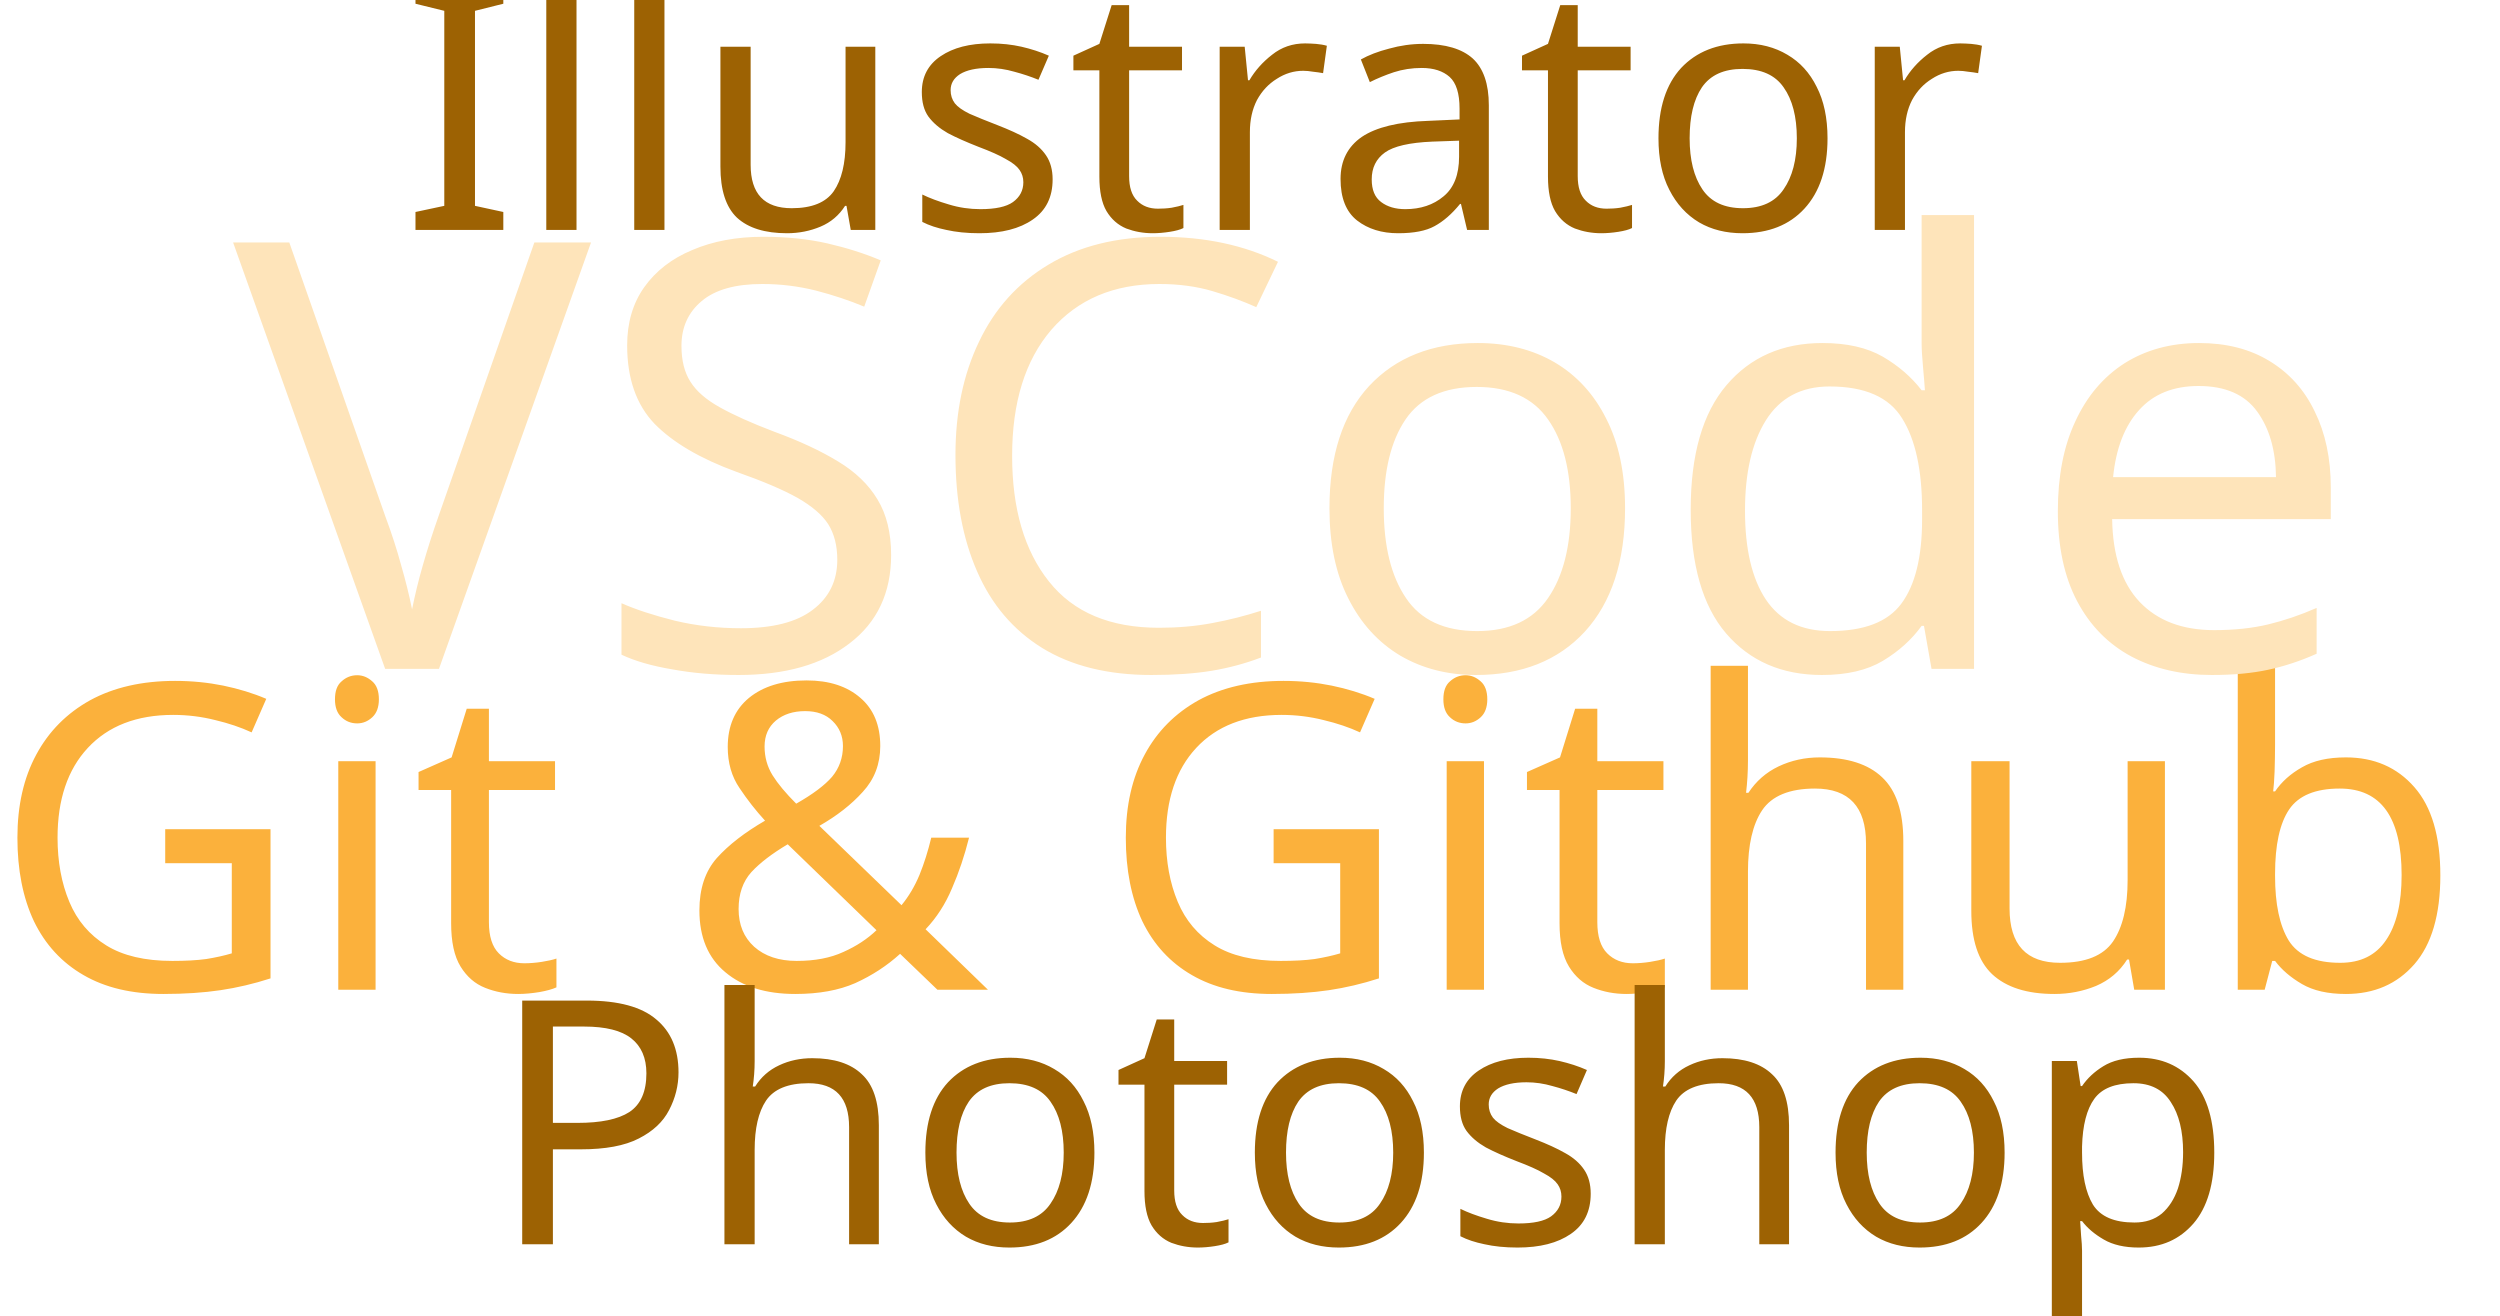
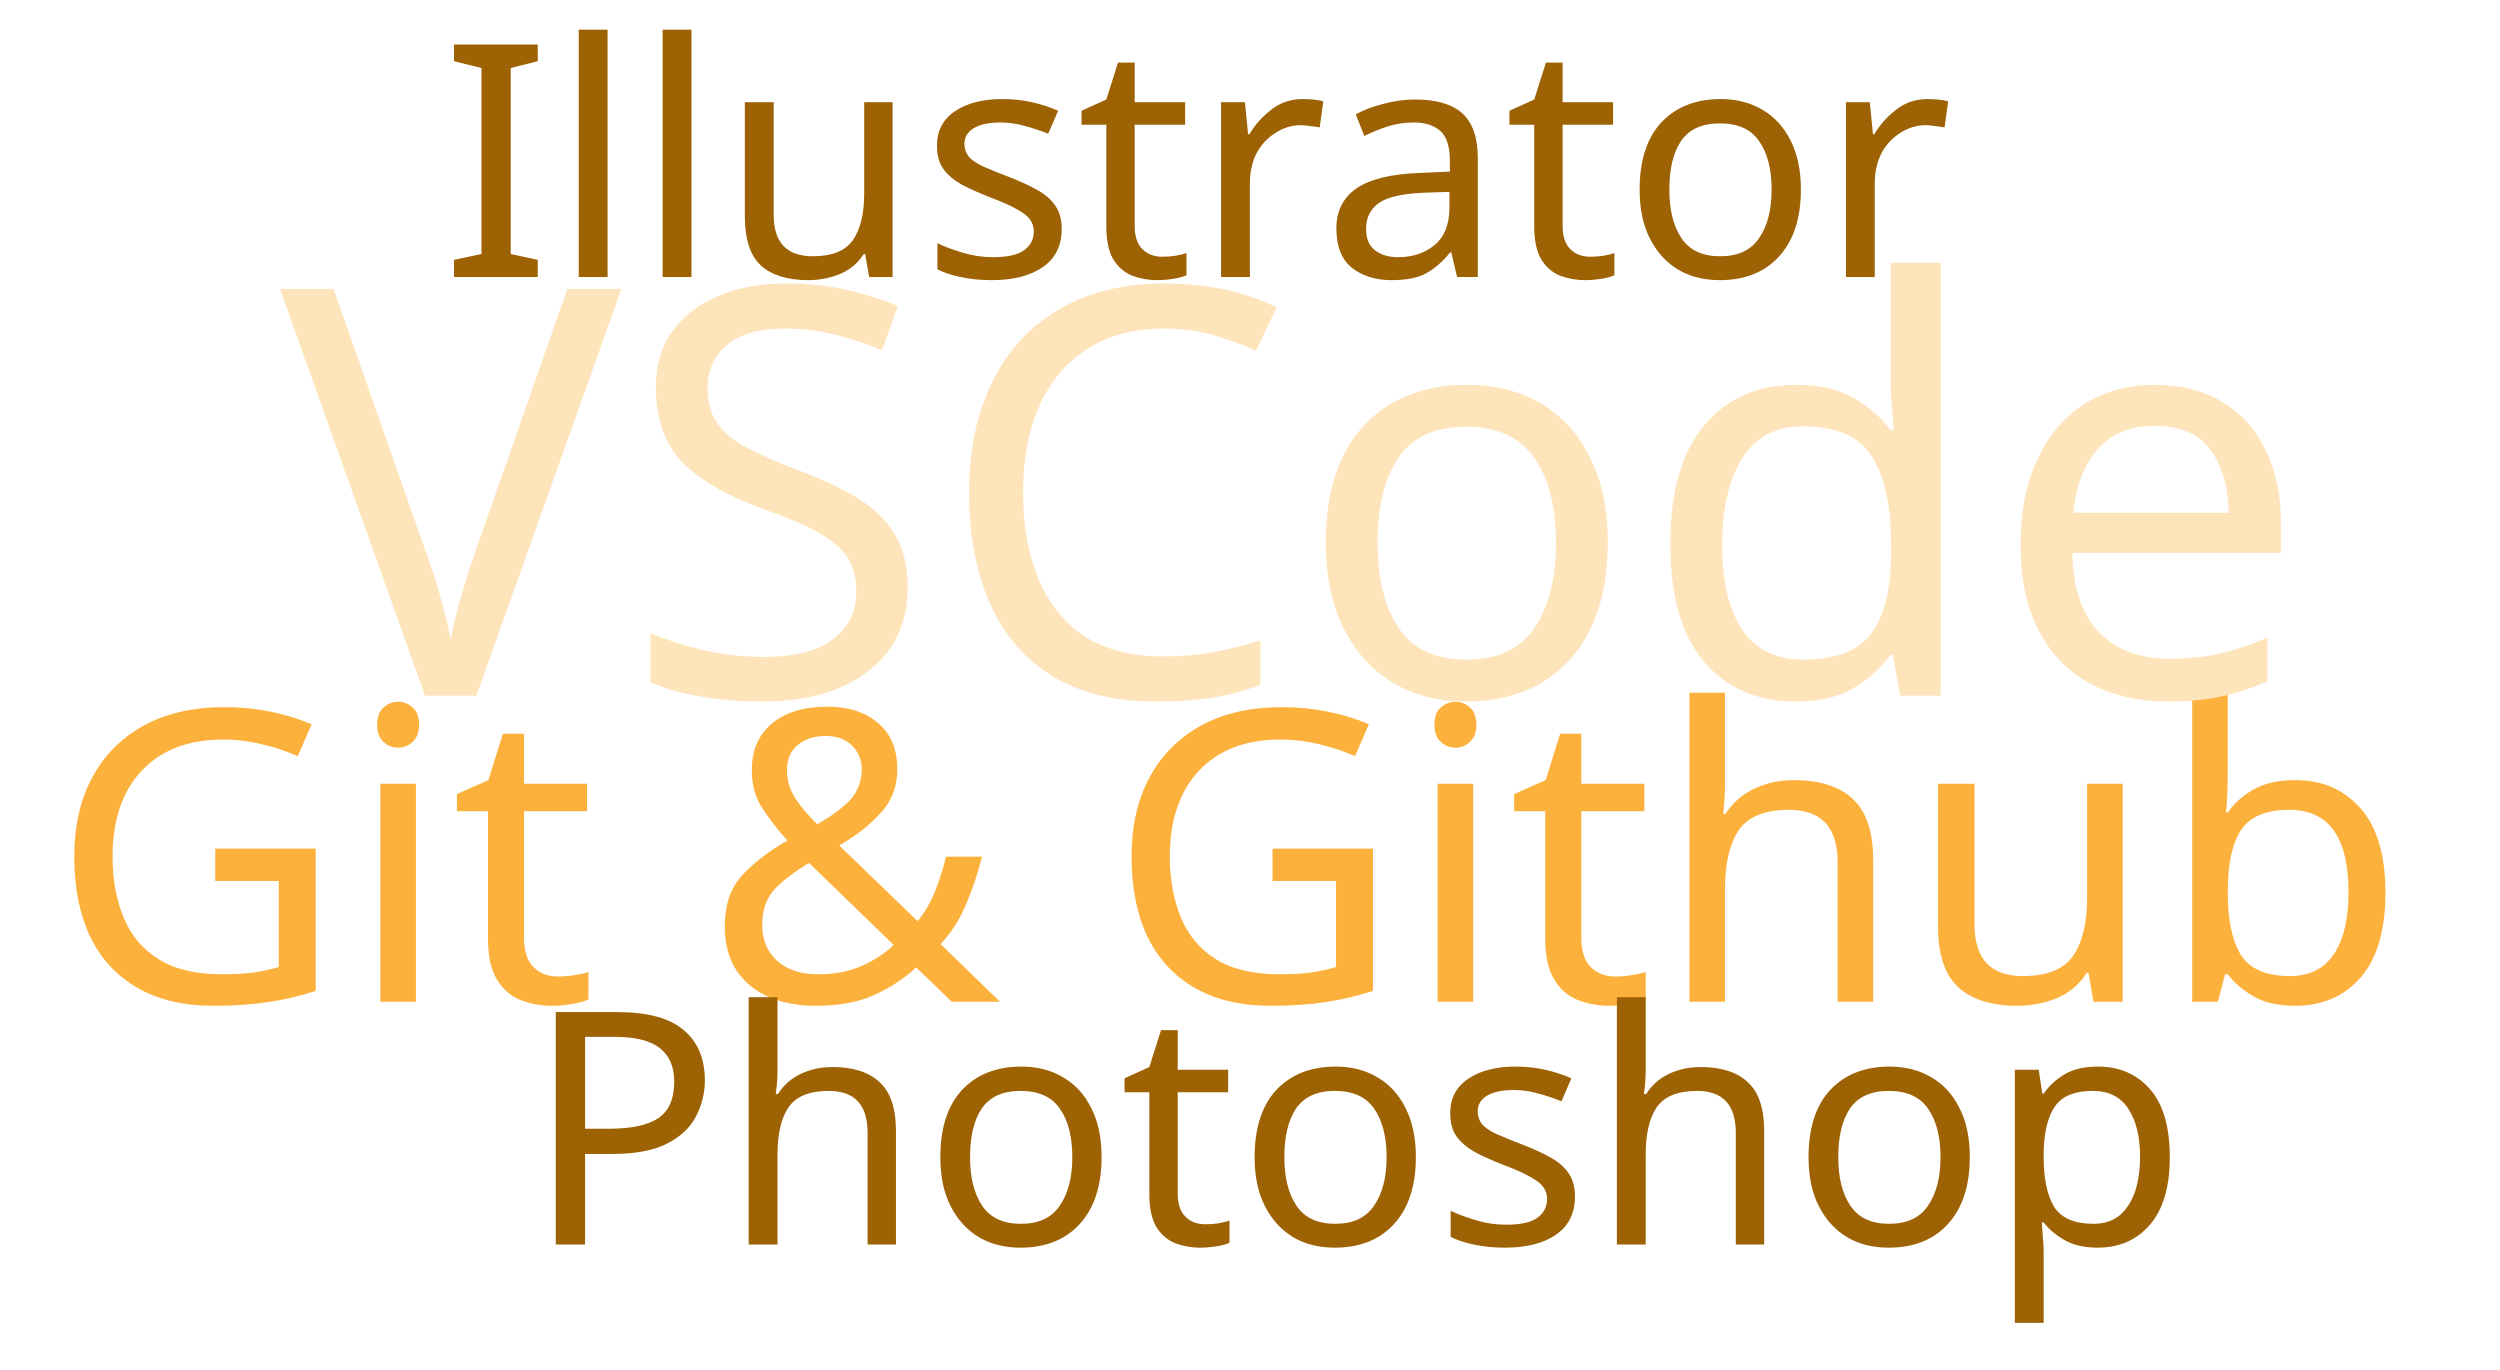
- <svg xmlns="http://www.w3.org/2000/svg" width="82.722mm" height="43.517mm" viewBox="0 0 82.722 43.517" version="1.1" id="svg8">
+ <svg xmlns="http://www.w3.org/2000/svg" width="86.722mm" height="47.517mm" viewBox="0 0 86.722 47.517" version="1.1" id="svg8">
  <defs id="defs2" />
-   <g id="layer1" transform="translate(-87.38882,-121.3372)">
+   <g id="layer1" transform="translate(-85.38882,-119.3372)">
    <flowRoot xml:space="preserve" id="flowRoot10" style="font-style:normal;font-variant:normal;font-weight:normal;font-stretch:normal;font-size:53.333px;line-height:1.25;font-family:'Segoe UI';-inkscape-font-specification:'Segoe UI';letter-spacing:0px;word-spacing:0px;fill:#000000;fill-opacity:1;stroke:none" transform="scale(0.2645833)">
      <flowRegion id="flowRegion12" style="font-size:53.333px">
        <rect id="rect14" width="345.714" height="97.143" x="145.714" y="325.377" style="font-size:53.333px" />
      </flowRegion>
      <flowPara id="flowPara16" style="font-style:normal;font-variant:normal;font-weight:normal;font-stretch:normal;font-family:'Archivo Black';-inkscape-font-specification:'Archivo Black, '" />
    </flowRoot>
    <text xml:space="preserve" style="font-style:normal;font-variant:normal;font-weight:normal;font-stretch:normal;font-size:10.583px;line-height:1.25;font-family:'Segoe UI';-inkscape-font-specification:'Segoe UI';letter-spacing:0px;word-spacing:0px;fill:#9d6203;fill-opacity:1;stroke:none;stroke-width:0.265" x="100.682" y="128.946" id="text34">
      <tspan id="tspan32" x="100.682" y="128.946" style="font-style:normal;font-variant:normal;font-weight:normal;font-stretch:normal;font-size:11.289px;font-family:'Kanit ExtraBold';-inkscape-font-specification:'Kanit ExtraBold, ';fill:#9d6203;fill-opacity:1;stroke-width:0.265">Illustrator</tspan>
    </text>
    <text xml:space="preserve" style="font-style:normal;font-variant:normal;font-weight:normal;font-stretch:normal;font-size:10.583px;line-height:1.25;font-family:'Segoe UI';-inkscape-font-specification:'Segoe UI';letter-spacing:0px;word-spacing:0px;fill:#fbb13c;fill-opacity:1;stroke:none;stroke-width:0.265" x="87.107" y="154.085" id="text38">
      <tspan id="tspan36" x="87.107" y="154.085" style="font-style:normal;font-variant:normal;font-weight:normal;font-stretch:normal;font-size:14.111px;font-family:'Kanit ExtraBold';-inkscape-font-specification:'Kanit ExtraBold, ';fill:#fbb13c;fill-opacity:1;stroke-width:0.265">Git &amp; Github</tspan>
    </text>
    <text xml:space="preserve" style="font-style:normal;font-variant:normal;font-weight:normal;font-stretch:normal;font-size:11.289px;line-height:1.25;font-family:'Kanit ExtraBold';-inkscape-font-specification:'Kanit ExtraBold, ';letter-spacing:0px;word-spacing:0px;fill:#9d6203;fill-opacity:1;stroke:none;stroke-width:0.265" x="103.573" y="162.506" id="text46">
      <tspan id="tspan44" x="103.573" y="162.506" style="font-size:11.289px;fill:#9d6203;fill-opacity:1;stroke-width:0.265">Photoshop</tspan>
    </text>
    <text xml:space="preserve" style="font-style:normal;font-variant:normal;font-weight:normal;font-stretch:normal;font-size:10.583px;line-height:1.25;font-family:'Kanit ExtraBold';-inkscape-font-specification:'Kanit ExtraBold, ';letter-spacing:0px;word-spacing:0px;fill:#fee4ba;fill-opacity:1;stroke:none;stroke-width:0.265" x="95.1" y="143.465" id="text4573">
      <tspan id="tspan4571" x="95.1" y="143.465" style="font-size:19.756px;fill:#fee4ba;fill-opacity:1;stroke-width:0.265">VSCode</tspan>
    </text>
  </g>
</svg>
